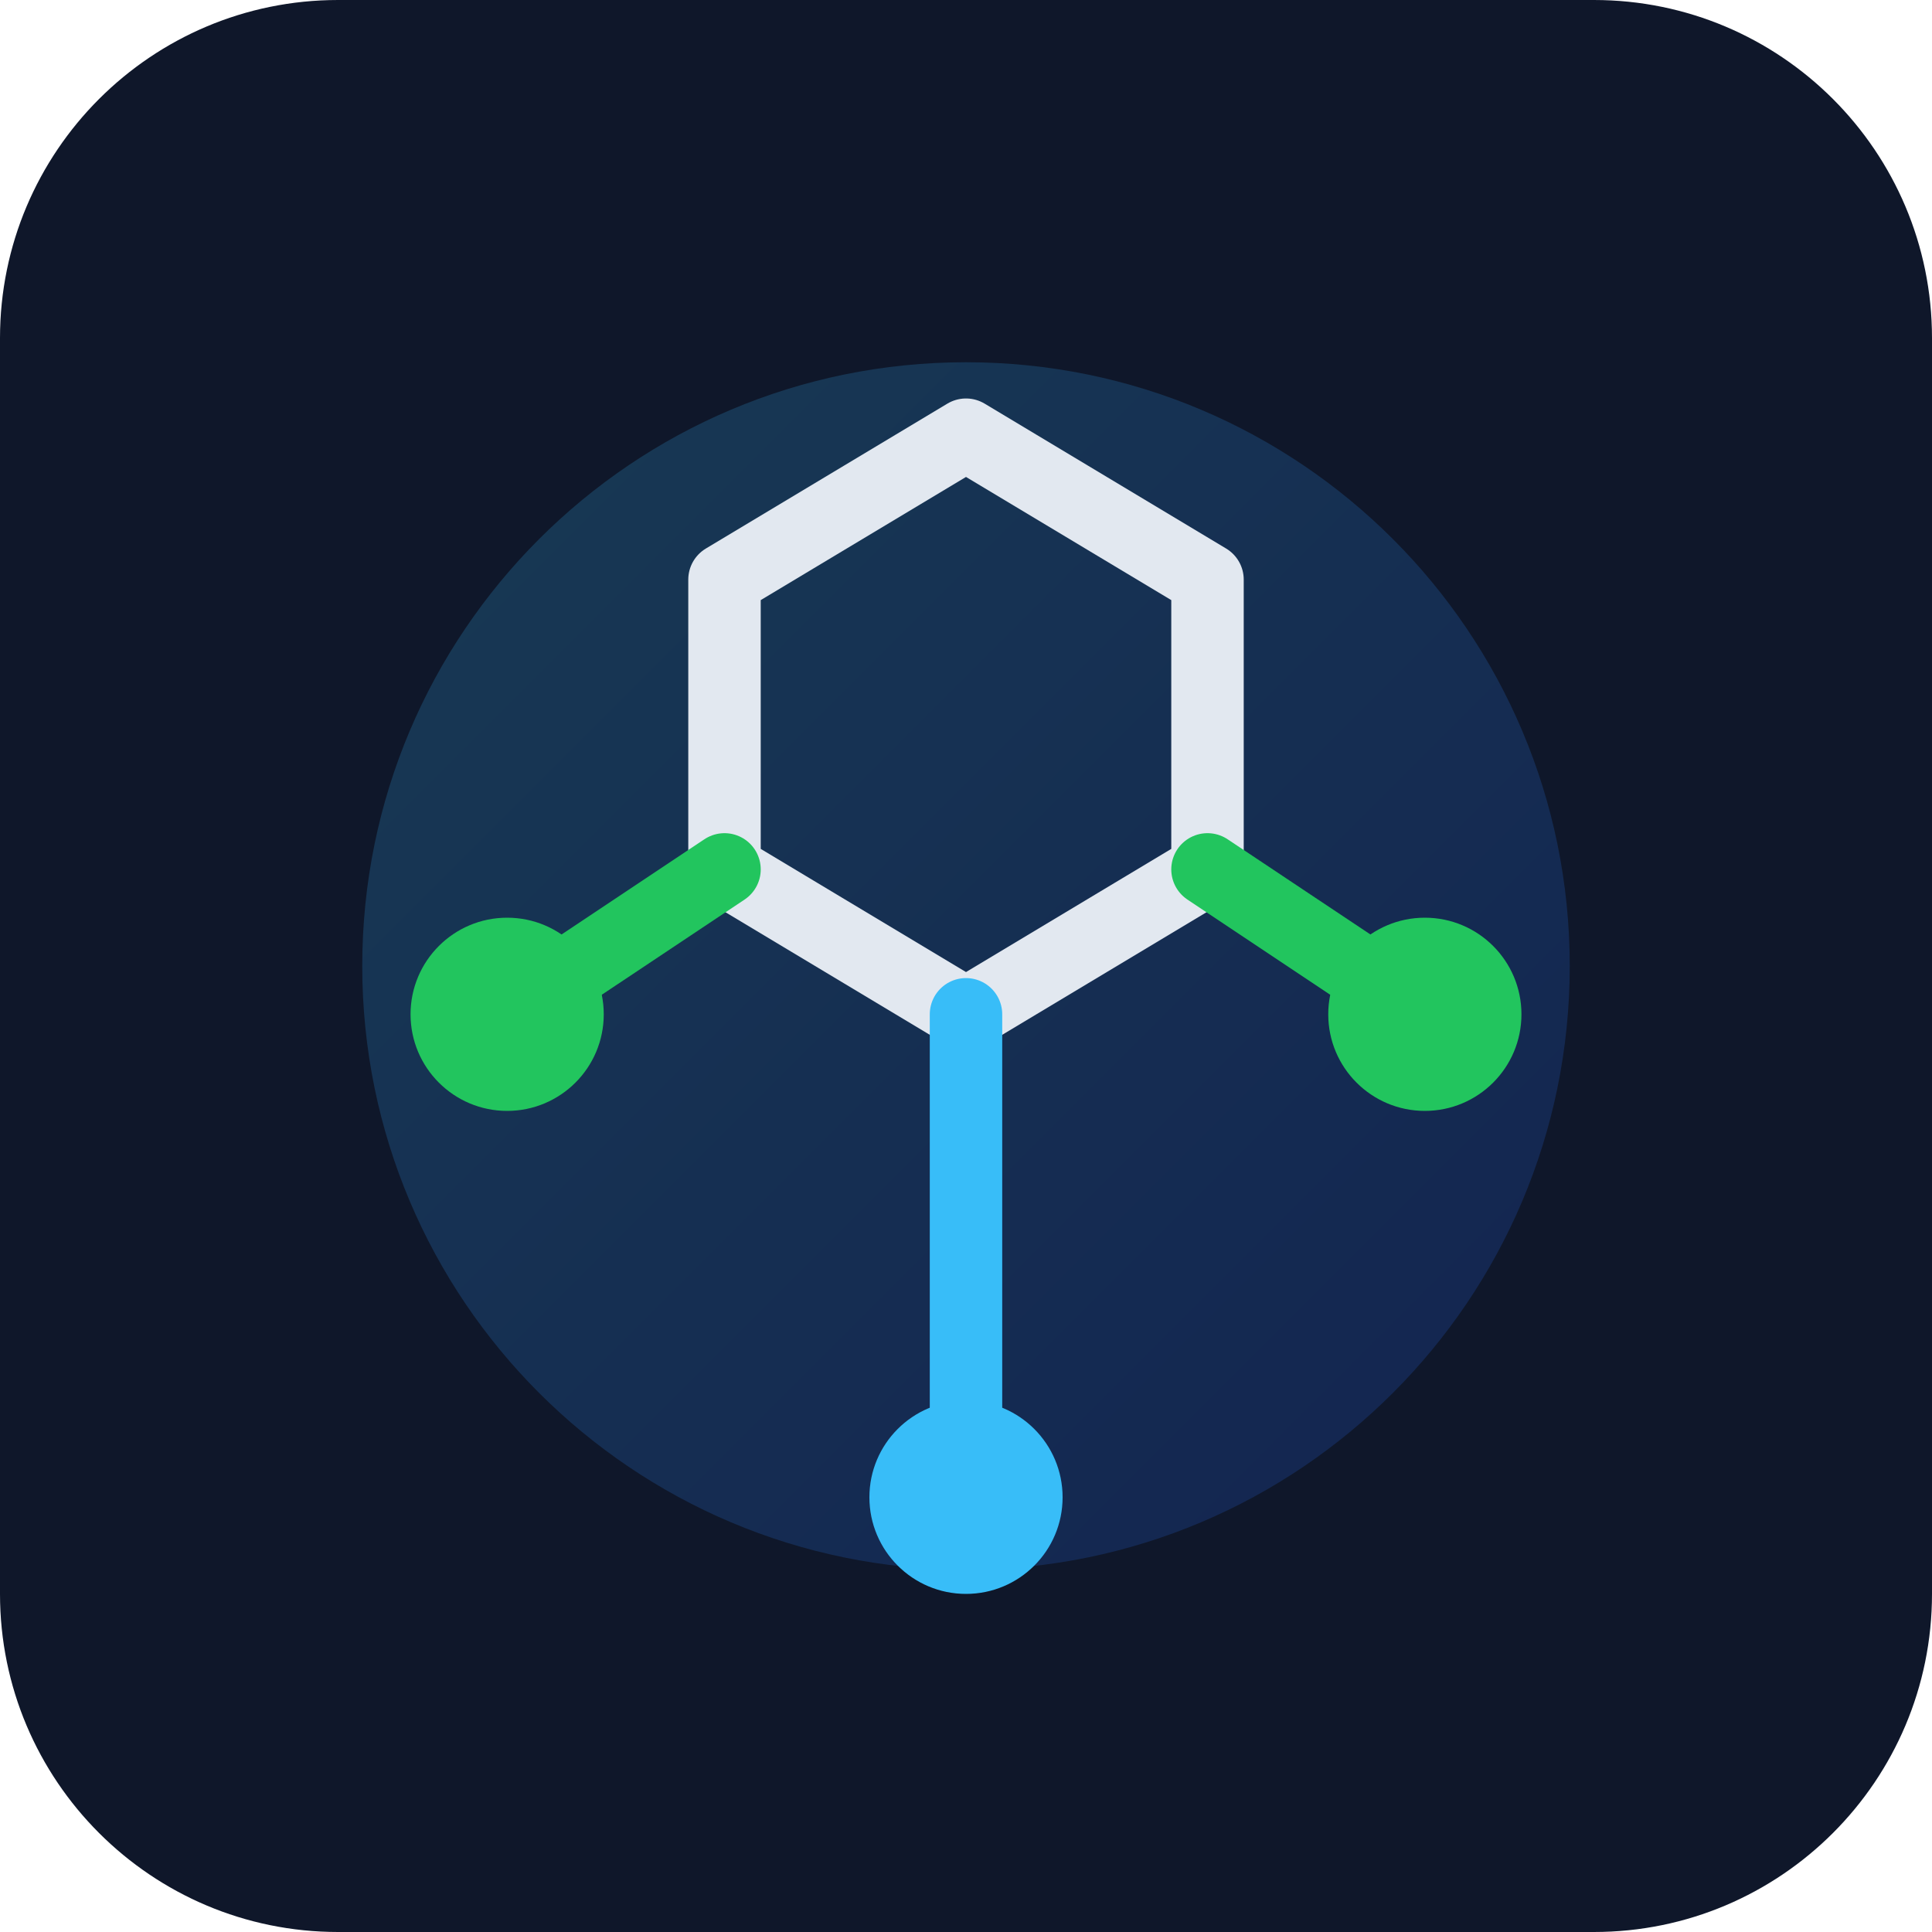
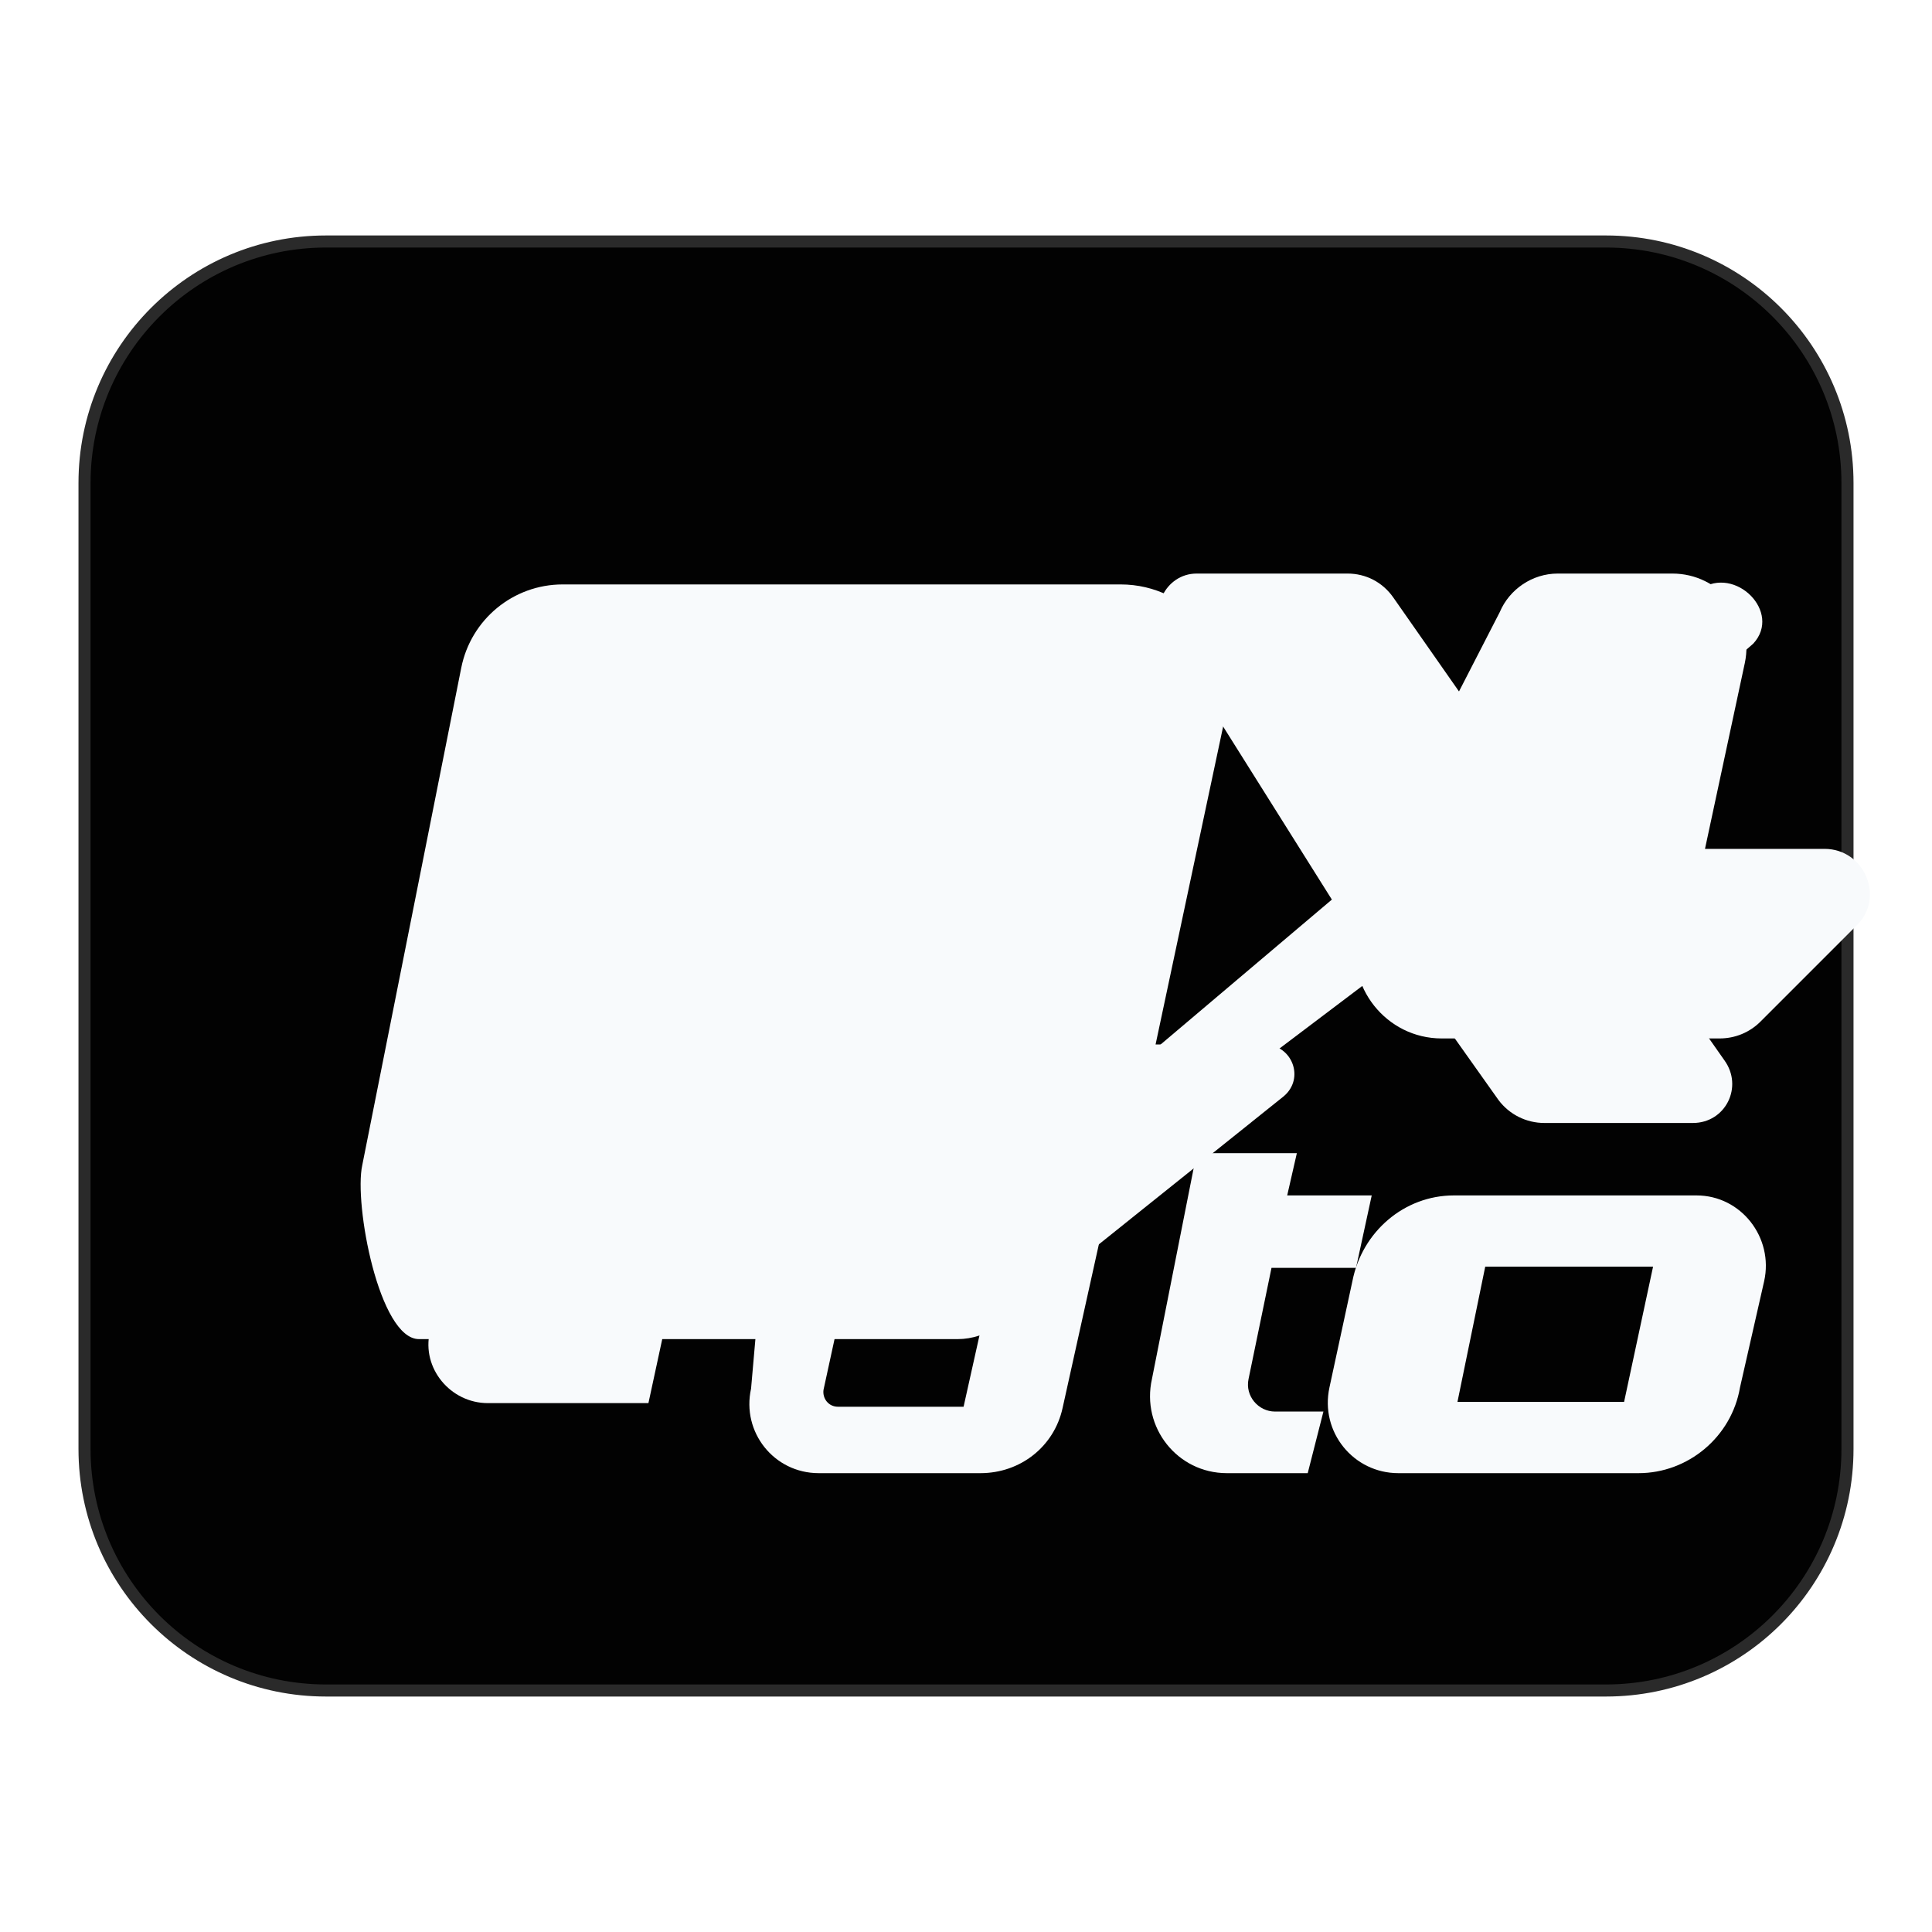
<svg xmlns="http://www.w3.org/2000/svg" width="160" height="160" viewBox="0 0 160 160" fill="none">
-   <rect width="160" height="160" rx="28" fill="#0F172A" />
-   <circle cx="80" cy="80" r="50" fill="url(#a)" opacity="0.2" />
-   <path d="M80 36L100 48V72L80 84L60 72V48L80 36Z" stroke="#E2E8F0" stroke-width="6" stroke-linejoin="round" />
-   <path d="M80 84V124" stroke="#38BDF8" stroke-width="6" stroke-linecap="round" />
-   <path d="M60 72L42 84" stroke="#22C55E" stroke-width="6" stroke-linecap="round" />
-   <path d="M100 72L118 84" stroke="#22C55E" stroke-width="6" stroke-linecap="round" />
-   <circle cx="80" cy="124" r="8" fill="#38BDF8" />
-   <circle cx="42" cy="84" r="8" fill="#22C55E" />
-   <circle cx="118" cy="84" r="8" fill="#22C55E" />
-   <defs>
-     <linearGradient id="a" x1="40" y1="40" x2="120" y2="120" gradientUnits="userSpaceOnUse">
-       <stop stop-color="#38BDF8" />
-       <stop offset="1" stop-color="#2563EB" />
-     </linearGradient>
-   </defs>
+   <rect x="7" y="20" width="146" height="120" rx="20" fill="#020202" stroke="#2A2A2A" />
+   <g fill="#F8FAFC">
+     <path d="M30 96.5L38.2 55.3C39 51.3 42.5 48.4 46.6 48.4H92.8C98.5 48.4 102.7 53.6 101.5 59.2L95.7 86.5H104.7C107 86.5 108.1 89.3 106.3 90.8L82.7 109.7C81.8 110.5 80.5 110.9 79.3 110.9H34.7C31.4 110.9 29.3 99.7 30 96.5Z" />
+     <path d="M96.6 52.7C95 50.6 96.5 47.5 99.1 47.5H111.6C113.1 47.5 114.5 48.2 115.4 49.5L123.3 60.8L140.8 48.8C143.7 46.8 147.6 50.7 145.2 53.3L128.7 67.7L142.8 87.8C144.4 90 142.9 93 140.2 93H127.9C126.4 93 125 92.3 124.1 91.1L115.8 79.4L97.8 93C94.9 95.2 91 91.4 93.4 88.8L110.3 74.5L96.6 52.7Z" />
+     <path d="M120.5 57.9L124.2 50.7C125 48.8 126.9 47.5 129 47.5H138.5C142.4 47.5 145.3 51.1 144.5 54.9L141.2 70.3H151.1C154.4 70.3 156.1 74.3 153.8 76.6L145.8 84.6C144.9 85.5 143.7 86 142.4 86H119.4C114.8 86 111.4 81.7 112.4 77.2L116.4 58.9C116.8 56.1 118.2 54.8 120.5 57.9Z" />
+   </g>
+   <g fill="#F8FAFC">
+     <path d="M43.6 102.3H56.7L53.7 116.2H40.4C37.3 116.2 34.9 113.3 35.6 110.3L37.3 103.1C37.9 100.7 40.1 99 42.5 99H58.7L57.4 105H45.5L43.6 102.3Z" />
+     <path d="M63.6 99H71.7L68.2 115.1C68.1 115.8 68.6 116.5 69.4 116.5H79.8L83.7 99H91.9L88 116.6C87.3 119.8 84.5 122 81.2 122H67.8C64.1 122 61.4 118.6 62.2 115L63.6 99Z" />
+     <path d="M99.1 95.5H107.4L106.6 99H113.6L112.3 105H105.3L103.4 114.2C103.1 115.6 104.2 116.9 105.6 116.9H109.6L108.3 122H101.6C97.5 122 94.5 118.2 95.4 114.2L99.1 95.5Z" />
+     <path d="M120.4 99H140.5C144.2 99 146.9 102.5 146.1 106.1L144.1 114.9C143.4 119 139.8 122 135.7 122H115.8C112.1 122 109.3 118.6 110.1 114.9L112 106.1C112.8 102 116.3 99 120.4 99ZM120.7 116.1H134.5L136.9 104.9H123L120.7 116.1Z" />
+   </g>
</svg>
